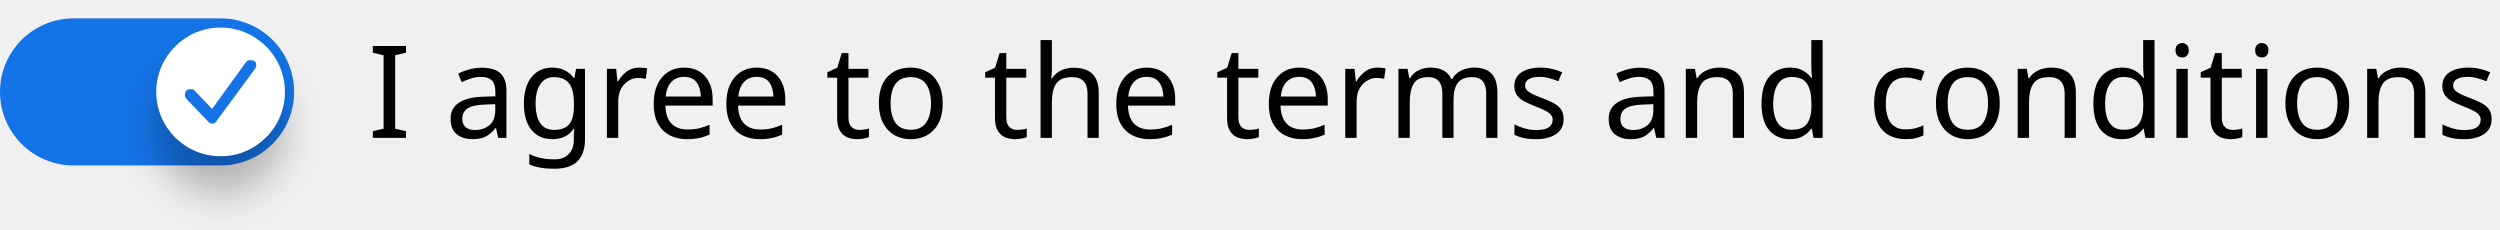
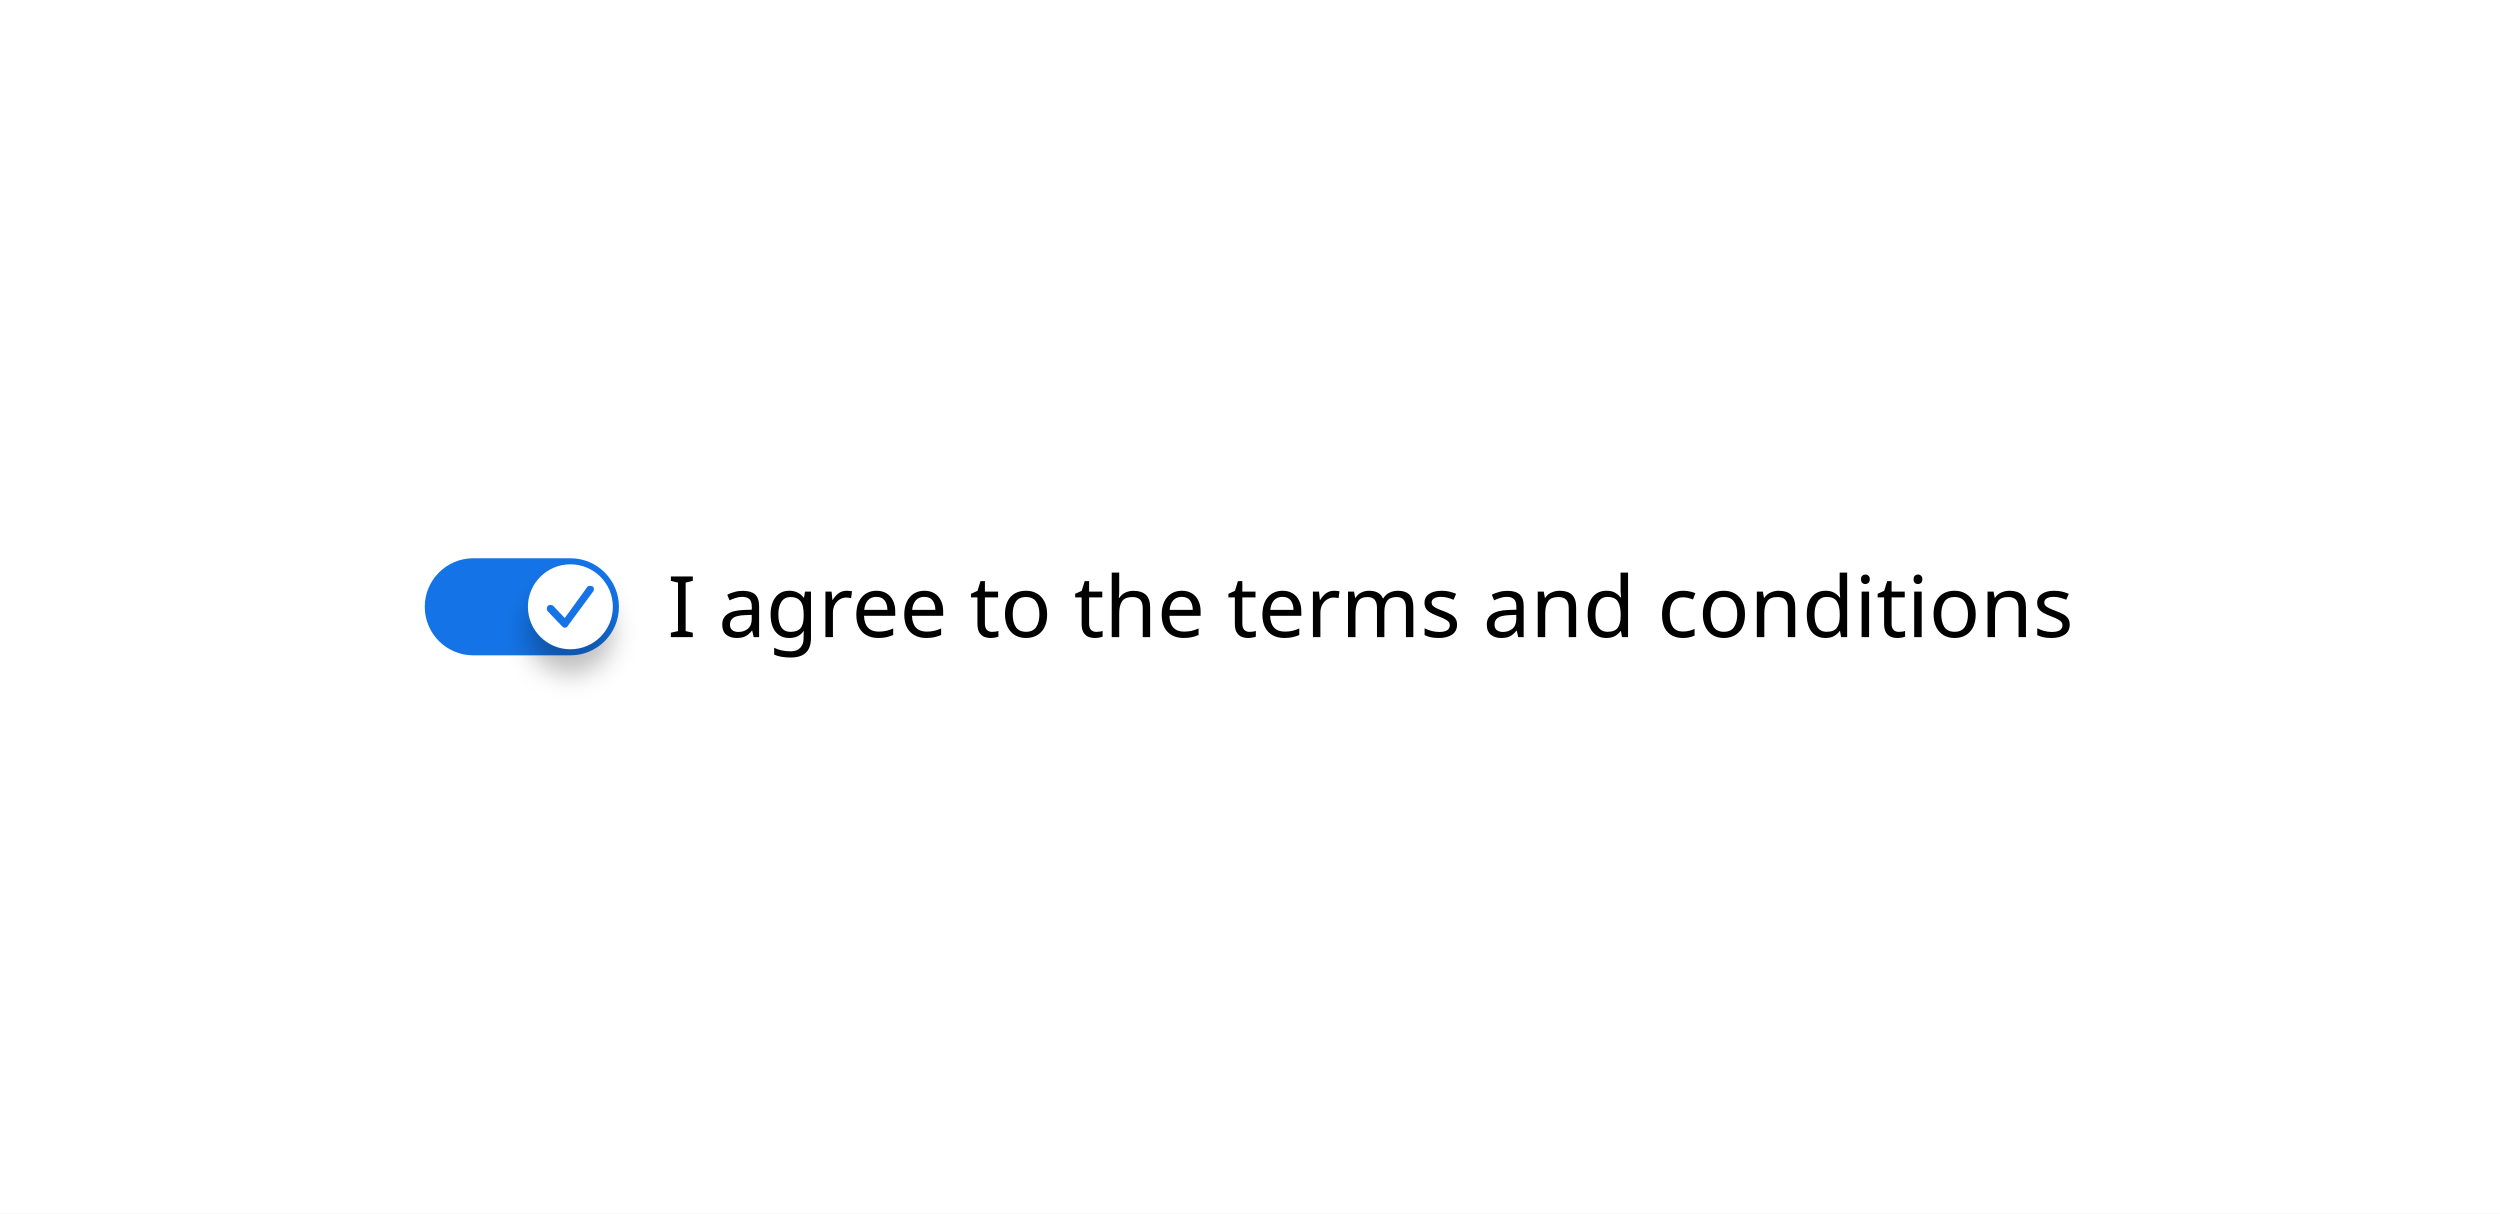
- <svg xmlns="http://www.w3.org/2000/svg" width="272" height="25" viewBox="0 0 272 25" fill="none">
-   <rect y="2" width="32" height="16" rx="8" fill="#1473E6" />
-   <g filter="url(#filter0_d_8402_500145)">
-     <circle cx="24" cy="10" r="7" fill="white" />
+ <svg xmlns="http://www.w3.org/2000/svg" width="412" height="200" viewBox="0 0 412 200" fill="none">
+   <rect width="412" height="200" fill="white" />
+   <rect x="70" y="92" width="32" height="16" rx="8" fill="#1473E6" />
+   <g filter="url(#filter0_d_7689_548347)">
+     <circle cx="94" cy="100" r="7" fill="white" />
  </g>
-   <path d="M27.771 7.45L23.571 13.15C23.571 13.25 23.371 13.45 23.071 13.45C22.871 13.45 22.771 13.35 22.671 13.25L20.271 10.75C20.071 10.55 20.071 10.15 20.271 9.85C20.471 9.65 20.971 9.65 21.171 9.85L23.071 11.85L26.771 6.75C26.871 6.65 26.971 6.55 27.171 6.55C27.371 6.55 27.471 6.55 27.671 6.65C27.871 6.75 27.971 7.15 27.771 7.45Z" fill="#1473E6" />
-   <path d="M44.172 15H40.56V14.272L41.736 14.006V6.012L40.56 5.732V5.004H44.172V5.732L42.996 6.012V14.006L44.172 14.272V15ZM52.413 7.37C53.328 7.37 54.004 7.571 54.443 7.972C54.882 8.373 55.101 9.013 55.101 9.89V15H54.205L53.967 13.936H53.911C53.584 14.347 53.239 14.65 52.875 14.846C52.511 15.042 52.016 15.14 51.391 15.14C50.709 15.14 50.145 14.963 49.697 14.608C49.249 14.244 49.025 13.679 49.025 12.914C49.025 12.167 49.319 11.593 49.907 11.192C50.495 10.781 51.4 10.557 52.623 10.52L53.897 10.478V10.03C53.897 9.405 53.761 8.971 53.491 8.728C53.22 8.485 52.837 8.364 52.343 8.364C51.951 8.364 51.578 8.425 51.223 8.546C50.868 8.658 50.537 8.789 50.229 8.938L49.851 8.014C50.178 7.837 50.565 7.687 51.013 7.566C51.461 7.435 51.928 7.37 52.413 7.37ZM53.883 11.332L52.777 11.374C51.843 11.411 51.195 11.561 50.831 11.822C50.476 12.083 50.299 12.452 50.299 12.928C50.299 13.348 50.425 13.656 50.677 13.852C50.938 14.048 51.27 14.146 51.671 14.146C52.296 14.146 52.819 13.973 53.239 13.628C53.668 13.273 53.883 12.732 53.883 12.004V11.332ZM60.078 7.356C60.573 7.356 61.017 7.449 61.408 7.636C61.81 7.823 62.151 8.107 62.431 8.49H62.501L62.669 7.496H63.648V15.126C63.648 16.199 63.373 17.007 62.822 17.548C62.281 18.089 61.437 18.36 60.288 18.36C59.187 18.36 58.286 18.201 57.587 17.884V16.75C58.324 17.142 59.248 17.338 60.358 17.338C61.002 17.338 61.507 17.147 61.87 16.764C62.244 16.391 62.431 15.877 62.431 15.224V14.93C62.431 14.818 62.435 14.659 62.444 14.454C62.454 14.239 62.463 14.09 62.472 14.006H62.416C61.913 14.762 61.138 15.14 60.093 15.14C59.122 15.14 58.361 14.799 57.81 14.118C57.269 13.437 56.998 12.485 56.998 11.262C56.998 10.067 57.269 9.12 57.81 8.42C58.361 7.711 59.117 7.356 60.078 7.356ZM60.246 8.392C59.621 8.392 59.136 8.644 58.791 9.148C58.445 9.643 58.273 10.352 58.273 11.276C58.273 12.2 58.441 12.909 58.776 13.404C59.112 13.889 59.612 14.132 60.275 14.132C61.031 14.132 61.581 13.931 61.926 13.53C62.272 13.119 62.444 12.461 62.444 11.556V11.262C62.444 10.245 62.267 9.512 61.913 9.064C61.558 8.616 61.002 8.392 60.246 8.392ZM69.532 7.356C69.672 7.356 69.821 7.365 69.98 7.384C70.138 7.393 70.283 7.412 70.414 7.44L70.26 8.574C70.138 8.546 70.003 8.523 69.854 8.504C69.704 8.485 69.569 8.476 69.448 8.476C69.065 8.476 68.706 8.583 68.37 8.798C68.034 9.003 67.763 9.297 67.558 9.68C67.362 10.053 67.264 10.492 67.264 10.996V15H66.032V7.496H67.04L67.18 8.868H67.236C67.469 8.457 67.777 8.103 68.16 7.804C68.552 7.505 69.009 7.356 69.532 7.356ZM74.44 7.356C75.074 7.356 75.625 7.496 76.092 7.776C76.558 8.056 76.913 8.453 77.156 8.966C77.408 9.47 77.534 10.063 77.534 10.744V11.486H72.396C72.414 12.335 72.629 12.984 73.04 13.432C73.46 13.871 74.043 14.09 74.79 14.09C75.266 14.09 75.686 14.048 76.05 13.964C76.423 13.871 76.806 13.74 77.198 13.572V14.65C76.815 14.818 76.437 14.939 76.064 15.014C75.69 15.098 75.247 15.14 74.734 15.14C74.015 15.14 73.385 14.995 72.844 14.706C72.302 14.417 71.878 13.987 71.57 13.418C71.271 12.849 71.122 12.144 71.122 11.304C71.122 10.483 71.257 9.778 71.528 9.19C71.808 8.602 72.195 8.149 72.69 7.832C73.194 7.515 73.777 7.356 74.44 7.356ZM74.426 8.364C73.838 8.364 73.371 8.555 73.026 8.938C72.69 9.311 72.489 9.834 72.424 10.506H76.246C76.236 9.871 76.087 9.358 75.798 8.966C75.508 8.565 75.051 8.364 74.426 8.364ZM82.342 7.356C82.977 7.356 83.527 7.496 83.994 7.776C84.461 8.056 84.815 8.453 85.058 8.966C85.31 9.47 85.436 10.063 85.436 10.744V11.486H80.298C80.317 12.335 80.531 12.984 80.942 13.432C81.362 13.871 81.945 14.09 82.692 14.09C83.168 14.09 83.588 14.048 83.952 13.964C84.325 13.871 84.708 13.74 85.1 13.572V14.65C84.717 14.818 84.339 14.939 83.966 15.014C83.593 15.098 83.149 15.14 82.636 15.14C81.917 15.14 81.287 14.995 80.746 14.706C80.205 14.417 79.78 13.987 79.472 13.418C79.173 12.849 79.024 12.144 79.024 11.304C79.024 10.483 79.159 9.778 79.43 9.19C79.71 8.602 80.097 8.149 80.592 7.832C81.096 7.515 81.679 7.356 82.342 7.356ZM82.328 8.364C81.74 8.364 81.273 8.555 80.928 8.938C80.592 9.311 80.391 9.834 80.326 10.506H84.148C84.139 9.871 83.989 9.358 83.7 8.966C83.411 8.565 82.953 8.364 82.328 8.364ZM93.489 14.132C93.676 14.132 93.867 14.118 94.063 14.09C94.259 14.062 94.418 14.025 94.539 13.978V14.916C94.408 14.981 94.222 15.033 93.979 15.07C93.736 15.117 93.503 15.14 93.279 15.14C92.887 15.14 92.523 15.075 92.187 14.944C91.86 14.804 91.594 14.566 91.389 14.23C91.184 13.894 91.081 13.423 91.081 12.816V8.448H90.017V7.86L91.095 7.37L91.585 5.774H92.313V7.496H94.483V8.448H92.313V12.788C92.313 13.245 92.42 13.586 92.635 13.81C92.859 14.025 93.144 14.132 93.489 14.132ZM102.566 11.234C102.566 12.475 102.248 13.437 101.614 14.118C100.988 14.799 100.139 15.14 99.066 15.14C98.403 15.14 97.81 14.991 97.288 14.692C96.774 14.384 96.368 13.941 96.07 13.362C95.771 12.774 95.622 12.065 95.622 11.234C95.622 9.993 95.93 9.036 96.546 8.364C97.171 7.692 98.025 7.356 99.108 7.356C99.78 7.356 100.377 7.51 100.9 7.818C101.422 8.117 101.828 8.555 102.118 9.134C102.416 9.703 102.566 10.403 102.566 11.234ZM96.896 11.234C96.896 12.121 97.068 12.825 97.414 13.348C97.768 13.861 98.328 14.118 99.094 14.118C99.85 14.118 100.405 13.861 100.76 13.348C101.114 12.825 101.292 12.121 101.292 11.234C101.292 10.347 101.114 9.652 100.76 9.148C100.405 8.644 99.845 8.392 99.08 8.392C98.314 8.392 97.759 8.644 97.414 9.148C97.068 9.652 96.896 10.347 96.896 11.234ZM110.661 14.132C110.848 14.132 111.039 14.118 111.235 14.09C111.431 14.062 111.59 14.025 111.711 13.978V14.916C111.58 14.981 111.394 15.033 111.151 15.07C110.908 15.117 110.675 15.14 110.451 15.14C110.059 15.14 109.695 15.075 109.359 14.944C109.032 14.804 108.766 14.566 108.561 14.23C108.356 13.894 108.253 13.423 108.253 12.816V8.448H107.189V7.86L108.267 7.37L108.757 5.774H109.485V7.496H111.655V8.448H109.485V12.788C109.485 13.245 109.592 13.586 109.807 13.81C110.031 14.025 110.316 14.132 110.661 14.132ZM114.445 4.36V7.482C114.445 7.855 114.422 8.205 114.375 8.532H114.459C114.702 8.149 115.029 7.86 115.439 7.664C115.859 7.468 116.312 7.37 116.797 7.37C117.703 7.37 118.384 7.589 118.841 8.028C119.308 8.457 119.541 9.153 119.541 10.114V15H118.323V10.198C118.323 8.994 117.763 8.392 116.643 8.392C115.803 8.392 115.225 8.63 114.907 9.106C114.599 9.573 114.445 10.245 114.445 11.122V15H113.213V4.36H114.445ZM124.766 7.356C125.4 7.356 125.951 7.496 126.418 7.776C126.884 8.056 127.239 8.453 127.482 8.966C127.734 9.47 127.86 10.063 127.86 10.744V11.486H122.722C122.74 12.335 122.955 12.984 123.366 13.432C123.786 13.871 124.369 14.09 125.116 14.09C125.592 14.09 126.012 14.048 126.376 13.964C126.749 13.871 127.132 13.74 127.524 13.572V14.65C127.141 14.818 126.763 14.939 126.39 15.014C126.016 15.098 125.573 15.14 125.06 15.14C124.341 15.14 123.711 14.995 123.17 14.706C122.628 14.417 122.204 13.987 121.896 13.418C121.597 12.849 121.448 12.144 121.448 11.304C121.448 10.483 121.583 9.778 121.854 9.19C122.134 8.602 122.521 8.149 123.016 7.832C123.52 7.515 124.103 7.356 124.766 7.356ZM124.752 8.364C124.164 8.364 123.697 8.555 123.352 8.938C123.016 9.311 122.815 9.834 122.75 10.506H126.572C126.562 9.871 126.413 9.358 126.124 8.966C125.834 8.565 125.377 8.364 124.752 8.364ZM135.913 14.132C136.099 14.132 136.291 14.118 136.487 14.09C136.683 14.062 136.841 14.025 136.963 13.978V14.916C136.832 14.981 136.645 15.033 136.403 15.07C136.16 15.117 135.927 15.14 135.703 15.14C135.311 15.14 134.947 15.075 134.611 14.944C134.284 14.804 134.018 14.566 133.813 14.23C133.607 13.894 133.505 13.423 133.505 12.816V8.448H132.441V7.86L133.519 7.37L134.009 5.774H134.737V7.496H136.907V8.448H134.737V12.788C134.737 13.245 134.844 13.586 135.059 13.81C135.283 14.025 135.567 14.132 135.913 14.132ZM141.363 7.356C141.998 7.356 142.549 7.496 143.015 7.776C143.482 8.056 143.837 8.453 144.079 8.966C144.331 9.47 144.457 10.063 144.457 10.744V11.486H139.319C139.338 12.335 139.553 12.984 139.963 13.432C140.383 13.871 140.967 14.09 141.713 14.09C142.189 14.09 142.609 14.048 142.973 13.964C143.347 13.871 143.729 13.74 144.121 13.572V14.65C143.739 14.818 143.361 14.939 142.987 15.014C142.614 15.098 142.171 15.14 141.657 15.14C140.939 15.14 140.309 14.995 139.767 14.706C139.226 14.417 138.801 13.987 138.493 13.418C138.195 12.849 138.045 12.144 138.045 11.304C138.045 10.483 138.181 9.778 138.451 9.19C138.731 8.602 139.119 8.149 139.613 7.832C140.117 7.515 140.701 7.356 141.363 7.356ZM141.349 8.364C140.761 8.364 140.295 8.555 139.949 8.938C139.613 9.311 139.413 9.834 139.347 10.506H143.169C143.16 9.871 143.011 9.358 142.721 8.966C142.432 8.565 141.975 8.364 141.349 8.364ZM149.868 7.356C150.008 7.356 150.157 7.365 150.316 7.384C150.474 7.393 150.619 7.412 150.75 7.44L150.596 8.574C150.474 8.546 150.339 8.523 150.19 8.504C150.04 8.485 149.905 8.476 149.784 8.476C149.401 8.476 149.042 8.583 148.706 8.798C148.37 9.003 148.099 9.297 147.894 9.68C147.698 10.053 147.6 10.492 147.6 10.996V15H146.368V7.496H147.376L147.516 8.868H147.572C147.805 8.457 148.113 8.103 148.496 7.804C148.888 7.505 149.345 7.356 149.868 7.356ZM160.383 7.356C161.232 7.356 161.867 7.575 162.287 8.014C162.707 8.453 162.917 9.153 162.917 10.114V15H161.699V10.17C161.699 8.985 161.19 8.392 160.173 8.392C159.445 8.392 158.922 8.602 158.605 9.022C158.297 9.442 158.143 10.053 158.143 10.856V15H156.925V10.17C156.925 8.985 156.412 8.392 155.385 8.392C154.629 8.392 154.106 8.625 153.817 9.092C153.528 9.559 153.383 10.231 153.383 11.108V15H152.151V7.496H153.145L153.327 8.518H153.397C153.63 8.126 153.943 7.837 154.335 7.65C154.736 7.454 155.161 7.356 155.609 7.356C156.785 7.356 157.55 7.776 157.905 8.616H157.975C158.227 8.187 158.568 7.869 158.997 7.664C159.426 7.459 159.888 7.356 160.383 7.356ZM170.121 12.928C170.121 13.656 169.85 14.207 169.309 14.58C168.768 14.953 168.04 15.14 167.125 15.14C166.602 15.14 166.15 15.098 165.767 15.014C165.394 14.93 165.062 14.813 164.773 14.664V13.544C165.072 13.693 165.431 13.833 165.851 13.964C166.28 14.085 166.714 14.146 167.153 14.146C167.778 14.146 168.231 14.048 168.511 13.852C168.791 13.647 168.931 13.376 168.931 13.04C168.931 12.853 168.88 12.685 168.777 12.536C168.674 12.387 168.488 12.237 168.217 12.088C167.956 11.939 167.578 11.771 167.083 11.584C166.598 11.397 166.182 11.211 165.837 11.024C165.492 10.837 165.226 10.613 165.039 10.352C164.852 10.091 164.759 9.755 164.759 9.344C164.759 8.709 165.016 8.219 165.529 7.874C166.052 7.529 166.733 7.356 167.573 7.356C168.03 7.356 168.455 7.403 168.847 7.496C169.248 7.589 169.622 7.711 169.967 7.86L169.547 8.84C169.23 8.709 168.898 8.597 168.553 8.504C168.208 8.411 167.853 8.364 167.489 8.364C166.985 8.364 166.598 8.448 166.327 8.616C166.066 8.775 165.935 8.994 165.935 9.274C165.935 9.489 165.996 9.666 166.117 9.806C166.238 9.946 166.439 10.086 166.719 10.226C167.008 10.366 167.391 10.525 167.867 10.702C168.343 10.879 168.749 11.061 169.085 11.248C169.421 11.435 169.678 11.663 169.855 11.934C170.032 12.195 170.121 12.527 170.121 12.928ZM178.413 7.37C179.328 7.37 180.004 7.571 180.443 7.972C180.882 8.373 181.101 9.013 181.101 9.89V15H180.205L179.967 13.936H179.911C179.584 14.347 179.239 14.65 178.875 14.846C178.511 15.042 178.016 15.14 177.391 15.14C176.71 15.14 176.145 14.963 175.697 14.608C175.249 14.244 175.025 13.679 175.025 12.914C175.025 12.167 175.319 11.593 175.907 11.192C176.495 10.781 177.4 10.557 178.623 10.52L179.897 10.478V10.03C179.897 9.405 179.762 8.971 179.491 8.728C179.22 8.485 178.838 8.364 178.343 8.364C177.951 8.364 177.578 8.425 177.223 8.546C176.868 8.658 176.537 8.789 176.229 8.938L175.851 8.014C176.178 7.837 176.565 7.687 177.013 7.566C177.461 7.435 177.928 7.37 178.413 7.37ZM179.883 11.332L178.777 11.374C177.844 11.411 177.195 11.561 176.831 11.822C176.476 12.083 176.299 12.452 176.299 12.928C176.299 13.348 176.425 13.656 176.677 13.852C176.938 14.048 177.27 14.146 177.671 14.146C178.296 14.146 178.819 13.973 179.239 13.628C179.668 13.273 179.883 12.732 179.883 12.004V11.332ZM187.031 7.356C187.927 7.356 188.603 7.575 189.061 8.014C189.518 8.453 189.747 9.153 189.747 10.114V15H188.529V10.198C188.529 8.994 187.969 8.392 186.849 8.392C186.018 8.392 185.444 8.625 185.127 9.092C184.809 9.559 184.651 10.231 184.651 11.108V15H183.419V7.496H184.413L184.595 8.518H184.665C184.907 8.126 185.243 7.837 185.673 7.65C186.102 7.454 186.555 7.356 187.031 7.356ZM194.733 15.14C193.799 15.14 193.053 14.818 192.493 14.174C191.933 13.521 191.653 12.55 191.653 11.262C191.653 9.974 191.933 9.003 192.493 8.35C193.062 7.687 193.813 7.356 194.747 7.356C195.325 7.356 195.797 7.463 196.161 7.678C196.534 7.893 196.837 8.154 197.071 8.462H197.155C197.136 8.341 197.117 8.163 197.099 7.93C197.08 7.687 197.071 7.496 197.071 7.356V4.36H198.303V15H197.309L197.127 13.992H197.071C196.847 14.309 196.548 14.58 196.175 14.804C195.801 15.028 195.321 15.14 194.733 15.14ZM194.929 14.118C195.722 14.118 196.277 13.903 196.595 13.474C196.921 13.035 197.085 12.377 197.085 11.5V11.276C197.085 10.343 196.931 9.629 196.623 9.134C196.315 8.63 195.745 8.378 194.915 8.378C194.252 8.378 193.753 8.644 193.417 9.176C193.09 9.699 192.927 10.403 192.927 11.29C192.927 12.186 193.09 12.881 193.417 13.376C193.753 13.871 194.257 14.118 194.929 14.118ZM207.333 15.14C206.661 15.14 206.068 15.005 205.555 14.734C205.041 14.463 204.635 14.043 204.337 13.474C204.047 12.905 203.903 12.177 203.903 11.29C203.903 10.366 204.052 9.615 204.351 9.036C204.659 8.457 205.079 8.033 205.611 7.762C206.143 7.491 206.745 7.356 207.417 7.356C207.79 7.356 208.154 7.398 208.509 7.482C208.873 7.557 209.167 7.65 209.391 7.762L209.013 8.784C208.789 8.7 208.527 8.621 208.229 8.546C207.93 8.471 207.65 8.434 207.389 8.434C205.914 8.434 205.177 9.381 205.177 11.276C205.177 12.181 205.354 12.877 205.709 13.362C206.073 13.838 206.609 14.076 207.319 14.076C207.72 14.076 208.079 14.034 208.397 13.95C208.714 13.866 209.003 13.763 209.265 13.642V14.734C209.013 14.865 208.733 14.963 208.425 15.028C208.126 15.103 207.762 15.14 207.333 15.14ZM217.573 11.234C217.573 12.475 217.256 13.437 216.621 14.118C215.996 14.799 215.147 15.14 214.073 15.14C213.411 15.14 212.818 14.991 212.295 14.692C211.782 14.384 211.376 13.941 211.077 13.362C210.779 12.774 210.629 12.065 210.629 11.234C210.629 9.993 210.937 9.036 211.553 8.364C212.179 7.692 213.033 7.356 214.115 7.356C214.787 7.356 215.385 7.51 215.907 7.818C216.43 8.117 216.836 8.555 217.125 9.134C217.424 9.703 217.573 10.403 217.573 11.234ZM211.903 11.234C211.903 12.121 212.076 12.825 212.421 13.348C212.776 13.861 213.336 14.118 214.101 14.118C214.857 14.118 215.413 13.861 215.767 13.348C216.122 12.825 216.299 12.121 216.299 11.234C216.299 10.347 216.122 9.652 215.767 9.148C215.413 8.644 214.853 8.392 214.087 8.392C213.322 8.392 212.767 8.644 212.421 9.148C212.076 9.652 211.903 10.347 211.903 11.234ZM223.138 7.356C224.034 7.356 224.711 7.575 225.168 8.014C225.625 8.453 225.854 9.153 225.854 10.114V15H224.636V10.198C224.636 8.994 224.076 8.392 222.956 8.392C222.125 8.392 221.551 8.625 221.234 9.092C220.917 9.559 220.758 10.231 220.758 11.108V15H219.526V7.496H220.52L220.702 8.518H220.772C221.015 8.126 221.351 7.837 221.78 7.65C222.209 7.454 222.662 7.356 223.138 7.356ZM230.84 15.14C229.907 15.14 229.16 14.818 228.6 14.174C228.04 13.521 227.76 12.55 227.76 11.262C227.76 9.974 228.04 9.003 228.6 8.35C229.17 7.687 229.921 7.356 230.854 7.356C231.433 7.356 231.904 7.463 232.268 7.678C232.642 7.893 232.945 8.154 233.178 8.462H233.262C233.244 8.341 233.225 8.163 233.206 7.93C233.188 7.687 233.178 7.496 233.178 7.356V4.36H234.41V15H233.416L233.234 13.992H233.178C232.954 14.309 232.656 14.58 232.282 14.804C231.909 15.028 231.428 15.14 230.84 15.14ZM231.036 14.118C231.83 14.118 232.385 13.903 232.702 13.474C233.029 13.035 233.192 12.377 233.192 11.5V11.276C233.192 10.343 233.038 9.629 232.73 9.134C232.422 8.63 231.853 8.378 231.022 8.378C230.36 8.378 229.86 8.644 229.524 9.176C229.198 9.699 229.034 10.403 229.034 11.29C229.034 12.186 229.198 12.881 229.524 13.376C229.86 13.871 230.364 14.118 231.036 14.118ZM237.424 4.682C237.61 4.682 237.774 4.747 237.914 4.878C238.063 4.999 238.138 5.195 238.138 5.466C238.138 5.737 238.063 5.937 237.914 6.068C237.774 6.189 237.61 6.25 237.424 6.25C237.218 6.25 237.046 6.189 236.906 6.068C236.766 5.937 236.696 5.737 236.696 5.466C236.696 5.195 236.766 4.999 236.906 4.878C237.046 4.747 237.218 4.682 237.424 4.682ZM238.026 7.496V15H236.794V7.496H238.026ZM242.909 14.132C243.096 14.132 243.287 14.118 243.483 14.09C243.679 14.062 243.838 14.025 243.959 13.978V14.916C243.828 14.981 243.642 15.033 243.399 15.07C243.156 15.117 242.923 15.14 242.699 15.14C242.307 15.14 241.943 15.075 241.607 14.944C241.28 14.804 241.014 14.566 240.809 14.23C240.604 13.894 240.501 13.423 240.501 12.816V8.448H239.437V7.86L240.515 7.37L241.005 5.774H241.733V7.496H243.903V8.448H241.733V12.788C241.733 13.245 241.84 13.586 242.055 13.81C242.279 14.025 242.564 14.132 242.909 14.132ZM246.091 4.682C246.278 4.682 246.441 4.747 246.581 4.878C246.731 4.999 246.805 5.195 246.805 5.466C246.805 5.737 246.731 5.937 246.581 6.068C246.441 6.189 246.278 6.25 246.091 6.25C245.886 6.25 245.713 6.189 245.573 6.068C245.433 5.937 245.363 5.737 245.363 5.466C245.363 5.195 245.433 4.999 245.573 4.878C245.713 4.747 245.886 4.682 246.091 4.682ZM246.693 7.496V15H245.461V7.496H246.693ZM255.595 11.234C255.595 12.475 255.278 13.437 254.643 14.118C254.018 14.799 253.168 15.14 252.095 15.14C251.432 15.14 250.84 14.991 250.317 14.692C249.804 14.384 249.398 13.941 249.099 13.362C248.8 12.774 248.651 12.065 248.651 11.234C248.651 9.993 248.959 9.036 249.575 8.364C250.2 7.692 251.054 7.356 252.137 7.356C252.809 7.356 253.406 7.51 253.929 7.818C254.452 8.117 254.858 8.555 255.147 9.134C255.446 9.703 255.595 10.403 255.595 11.234ZM249.925 11.234C249.925 12.121 250.098 12.825 250.443 13.348C250.798 13.861 251.358 14.118 252.123 14.118C252.879 14.118 253.434 13.861 253.789 13.348C254.144 12.825 254.321 12.121 254.321 11.234C254.321 10.347 254.144 9.652 253.789 9.148C253.434 8.644 252.874 8.392 252.109 8.392C251.344 8.392 250.788 8.644 250.443 9.148C250.098 9.652 249.925 10.347 249.925 11.234ZM261.159 7.356C262.055 7.356 262.732 7.575 263.189 8.014C263.647 8.453 263.875 9.153 263.875 10.114V15H262.657V10.198C262.657 8.994 262.097 8.392 260.977 8.392C260.147 8.392 259.573 8.625 259.255 9.092C258.938 9.559 258.779 10.231 258.779 11.108V15H257.547V7.496H258.541L258.723 8.518H258.793C259.036 8.126 259.372 7.837 259.801 7.65C260.231 7.454 260.683 7.356 261.159 7.356ZM271.088 12.928C271.088 13.656 270.817 14.207 270.276 14.58C269.734 14.953 269.006 15.14 268.092 15.14C267.569 15.14 267.116 15.098 266.734 15.014C266.36 14.93 266.029 14.813 265.74 14.664V13.544C266.038 13.693 266.398 13.833 266.818 13.964C267.247 14.085 267.681 14.146 268.12 14.146C268.745 14.146 269.198 14.048 269.478 13.852C269.758 13.647 269.898 13.376 269.898 13.04C269.898 12.853 269.846 12.685 269.744 12.536C269.641 12.387 269.454 12.237 269.184 12.088C268.922 11.939 268.544 11.771 268.05 11.584C267.564 11.397 267.149 11.211 266.804 11.024C266.458 10.837 266.192 10.613 266.006 10.352C265.819 10.091 265.726 9.755 265.726 9.344C265.726 8.709 265.982 8.219 266.496 7.874C267.018 7.529 267.7 7.356 268.54 7.356C268.997 7.356 269.422 7.403 269.814 7.496C270.215 7.589 270.588 7.711 270.934 7.86L270.514 8.84C270.196 8.709 269.865 8.597 269.52 8.504C269.174 8.411 268.82 8.364 268.456 8.364C267.952 8.364 267.564 8.448 267.294 8.616C267.032 8.775 266.902 8.994 266.902 9.274C266.902 9.489 266.962 9.666 267.084 9.806C267.205 9.946 267.406 10.086 267.686 10.226C267.975 10.366 268.358 10.525 268.834 10.702C269.31 10.879 269.716 11.061 270.052 11.248C270.388 11.435 270.644 11.663 270.822 11.934C270.999 12.195 271.088 12.527 271.088 12.928Z" fill="black" />
+   <path d="M97.771 97.45L93.571 103.15C93.571 103.25 93.371 103.45 93.071 103.45C92.871 103.45 92.771 103.35 92.671 103.25L90.271 100.75C90.071 100.55 90.071 100.15 90.271 99.85C90.471 99.65 90.971 99.65 91.171 99.85L93.071 101.85L96.771 96.75C96.871 96.65 96.971 96.55 97.171 96.55C97.371 96.55 97.471 96.55 97.671 96.65C97.871 96.75 97.971 97.15 97.771 97.45Z" fill="#1473E6" />
+   <path d="M114.172 105H110.56V104.272L111.736 104.006V96.012L110.56 95.732V95.004H114.172V95.732L112.996 96.012V104.006L114.172 104.272V105ZM122.413 97.37C123.328 97.37 124.004 97.571 124.443 97.972C124.882 98.373 125.101 99.013 125.101 99.89V105H124.205L123.967 103.936H123.911C123.584 104.347 123.239 104.65 122.875 104.846C122.511 105.042 122.016 105.14 121.391 105.14C120.71 105.14 120.145 104.963 119.697 104.608C119.249 104.244 119.025 103.679 119.025 102.914C119.025 102.167 119.319 101.593 119.907 101.192C120.495 100.781 121.4 100.557 122.623 100.52L123.897 100.478V100.03C123.897 99.405 123.762 98.971 123.491 98.728C123.22 98.485 122.838 98.364 122.343 98.364C121.951 98.364 121.578 98.425 121.223 98.546C120.868 98.658 120.537 98.789 120.229 98.938L119.851 98.014C120.178 97.837 120.565 97.687 121.013 97.566C121.461 97.435 121.928 97.37 122.413 97.37ZM123.883 101.332L122.777 101.374C121.844 101.411 121.195 101.561 120.831 101.822C120.476 102.083 120.299 102.452 120.299 102.928C120.299 103.348 120.425 103.656 120.677 103.852C120.938 104.048 121.27 104.146 121.671 104.146C122.296 104.146 122.819 103.973 123.239 103.628C123.668 103.273 123.883 102.732 123.883 102.004V101.332ZM130.079 97.356C130.573 97.356 131.017 97.449 131.409 97.636C131.81 97.823 132.151 98.107 132.431 98.49H132.501L132.669 97.496H133.649V105.126C133.649 106.199 133.373 107.007 132.823 107.548C132.281 108.089 131.437 108.36 130.289 108.36C129.187 108.36 128.287 108.201 127.587 107.884V106.75C128.324 107.142 129.248 107.338 130.359 107.338C131.003 107.338 131.507 107.147 131.871 106.764C132.244 106.391 132.431 105.877 132.431 105.224V104.93C132.431 104.818 132.435 104.659 132.445 104.454C132.454 104.239 132.463 104.09 132.473 104.006H132.417C131.913 104.762 131.138 105.14 130.093 105.14C129.122 105.14 128.361 104.799 127.811 104.118C127.269 103.437 126.999 102.485 126.999 101.262C126.999 100.067 127.269 99.12 127.811 98.42C128.361 97.711 129.117 97.356 130.079 97.356ZM130.247 98.392C129.621 98.392 129.136 98.644 128.791 99.148C128.445 99.643 128.273 100.352 128.273 101.276C128.273 102.2 128.441 102.909 128.777 103.404C129.113 103.889 129.612 104.132 130.275 104.132C131.031 104.132 131.581 103.931 131.927 103.53C132.272 103.119 132.445 102.461 132.445 101.556V101.262C132.445 100.245 132.267 99.512 131.913 99.064C131.558 98.616 131.003 98.392 130.247 98.392ZM139.532 97.356C139.672 97.356 139.821 97.365 139.98 97.384C140.138 97.393 140.283 97.412 140.414 97.44L140.26 98.574C140.138 98.546 140.003 98.523 139.854 98.504C139.704 98.485 139.569 98.476 139.448 98.476C139.065 98.476 138.706 98.583 138.37 98.798C138.034 99.003 137.763 99.297 137.558 99.68C137.362 100.053 137.264 100.492 137.264 100.996V105H136.032V97.496H137.04L137.18 98.868H137.236C137.469 98.457 137.777 98.103 138.16 97.804C138.552 97.505 139.009 97.356 139.532 97.356ZM144.44 97.356C145.074 97.356 145.625 97.496 146.092 97.776C146.558 98.056 146.913 98.453 147.156 98.966C147.408 99.47 147.534 100.063 147.534 100.744V101.486H142.396C142.414 102.335 142.629 102.984 143.04 103.432C143.46 103.871 144.043 104.09 144.79 104.09C145.266 104.09 145.686 104.048 146.05 103.964C146.423 103.871 146.806 103.74 147.198 103.572V104.65C146.815 104.818 146.437 104.939 146.064 105.014C145.69 105.098 145.247 105.14 144.734 105.14C144.015 105.14 143.385 104.995 142.844 104.706C142.302 104.417 141.878 103.987 141.57 103.418C141.271 102.849 141.122 102.144 141.122 101.304C141.122 100.483 141.257 99.778 141.528 99.19C141.808 98.602 142.195 98.149 142.69 97.832C143.194 97.515 143.777 97.356 144.44 97.356ZM144.426 98.364C143.838 98.364 143.371 98.555 143.026 98.938C142.69 99.311 142.489 99.834 142.424 100.506H146.246C146.236 99.871 146.087 99.358 145.798 98.966C145.508 98.565 145.051 98.364 144.426 98.364ZM152.342 97.356C152.977 97.356 153.527 97.496 153.994 97.776C154.461 98.056 154.815 98.453 155.058 98.966C155.31 99.47 155.436 100.063 155.436 100.744V101.486H150.298C150.317 102.335 150.531 102.984 150.942 103.432C151.362 103.871 151.945 104.09 152.692 104.09C153.168 104.09 153.588 104.048 153.952 103.964C154.325 103.871 154.708 103.74 155.1 103.572V104.65C154.717 104.818 154.339 104.939 153.966 105.014C153.593 105.098 153.149 105.14 152.636 105.14C151.917 105.14 151.287 104.995 150.746 104.706C150.205 104.417 149.78 103.987 149.472 103.418C149.173 102.849 149.024 102.144 149.024 101.304C149.024 100.483 149.159 99.778 149.43 99.19C149.71 98.602 150.097 98.149 150.592 97.832C151.096 97.515 151.679 97.356 152.342 97.356ZM152.328 98.364C151.74 98.364 151.273 98.555 150.928 98.938C150.592 99.311 150.391 99.834 150.326 100.506H154.148C154.139 99.871 153.989 99.358 153.7 98.966C153.411 98.565 152.953 98.364 152.328 98.364ZM163.489 104.132C163.676 104.132 163.867 104.118 164.063 104.09C164.259 104.062 164.418 104.025 164.539 103.978V104.916C164.408 104.981 164.222 105.033 163.979 105.07C163.736 105.117 163.503 105.14 163.279 105.14C162.887 105.14 162.523 105.075 162.187 104.944C161.86 104.804 161.594 104.566 161.389 104.23C161.184 103.894 161.081 103.423 161.081 102.816V98.448H160.017V97.86L161.095 97.37L161.585 95.774H162.313V97.496H164.483V98.448H162.313V102.788C162.313 103.245 162.42 103.586 162.635 103.81C162.859 104.025 163.144 104.132 163.489 104.132ZM172.566 101.234C172.566 102.475 172.248 103.437 171.614 104.118C170.988 104.799 170.139 105.14 169.066 105.14C168.403 105.14 167.81 104.991 167.288 104.692C166.774 104.384 166.368 103.941 166.07 103.362C165.771 102.774 165.622 102.065 165.622 101.234C165.622 99.993 165.93 99.036 166.546 98.364C167.171 97.692 168.025 97.356 169.108 97.356C169.78 97.356 170.377 97.51 170.9 97.818C171.422 98.117 171.828 98.555 172.118 99.134C172.416 99.703 172.566 100.403 172.566 101.234ZM166.896 101.234C166.896 102.121 167.068 102.825 167.414 103.348C167.768 103.861 168.328 104.118 169.094 104.118C169.85 104.118 170.405 103.861 170.76 103.348C171.114 102.825 171.292 102.121 171.292 101.234C171.292 100.347 171.114 99.652 170.76 99.148C170.405 98.644 169.845 98.392 169.08 98.392C168.314 98.392 167.759 98.644 167.414 99.148C167.068 99.652 166.896 100.347 166.896 101.234ZM180.661 104.132C180.848 104.132 181.039 104.118 181.235 104.09C181.431 104.062 181.59 104.025 181.711 103.978V104.916C181.58 104.981 181.394 105.033 181.151 105.07C180.908 105.117 180.675 105.14 180.451 105.14C180.059 105.14 179.695 105.075 179.359 104.944C179.032 104.804 178.766 104.566 178.561 104.23C178.356 103.894 178.253 103.423 178.253 102.816V98.448H177.189V97.86L178.267 97.37L178.757 95.774H179.485V97.496H181.655V98.448H179.485V102.788C179.485 103.245 179.592 103.586 179.807 103.81C180.031 104.025 180.316 104.132 180.661 104.132ZM184.445 94.36V97.482C184.445 97.855 184.422 98.205 184.375 98.532H184.459C184.702 98.149 185.029 97.86 185.439 97.664C185.859 97.468 186.312 97.37 186.797 97.37C187.703 97.37 188.384 97.589 188.841 98.028C189.308 98.457 189.541 99.153 189.541 100.114V105H188.323V100.198C188.323 98.994 187.763 98.392 186.643 98.392C185.803 98.392 185.225 98.63 184.907 99.106C184.599 99.573 184.445 100.245 184.445 101.122V105H183.213V94.36H184.445ZM194.766 97.356C195.4 97.356 195.951 97.496 196.418 97.776C196.884 98.056 197.239 98.453 197.482 98.966C197.734 99.47 197.86 100.063 197.86 100.744V101.486H192.722C192.74 102.335 192.955 102.984 193.366 103.432C193.786 103.871 194.369 104.09 195.116 104.09C195.592 104.09 196.012 104.048 196.376 103.964C196.749 103.871 197.132 103.74 197.524 103.572V104.65C197.141 104.818 196.763 104.939 196.39 105.014C196.016 105.098 195.573 105.14 195.06 105.14C194.341 105.14 193.711 104.995 193.17 104.706C192.628 104.417 192.204 103.987 191.896 103.418C191.597 102.849 191.448 102.144 191.448 101.304C191.448 100.483 191.583 99.778 191.854 99.19C192.134 98.602 192.521 98.149 193.016 97.832C193.52 97.515 194.103 97.356 194.766 97.356ZM194.752 98.364C194.164 98.364 193.697 98.555 193.352 98.938C193.016 99.311 192.815 99.834 192.75 100.506H196.572C196.562 99.871 196.413 99.358 196.124 98.966C195.834 98.565 195.377 98.364 194.752 98.364ZM205.913 104.132C206.099 104.132 206.291 104.118 206.487 104.09C206.683 104.062 206.841 104.025 206.963 103.978V104.916C206.832 104.981 206.645 105.033 206.403 105.07C206.16 105.117 205.927 105.14 205.703 105.14C205.311 105.14 204.947 105.075 204.611 104.944C204.284 104.804 204.018 104.566 203.813 104.23C203.607 103.894 203.505 103.423 203.505 102.816V98.448H202.441V97.86L203.519 97.37L204.009 95.774H204.737V97.496H206.907V98.448H204.737V102.788C204.737 103.245 204.844 103.586 205.059 103.81C205.283 104.025 205.567 104.132 205.913 104.132ZM211.363 97.356C211.998 97.356 212.549 97.496 213.015 97.776C213.482 98.056 213.837 98.453 214.079 98.966C214.331 99.47 214.457 100.063 214.457 100.744V101.486H209.319C209.338 102.335 209.553 102.984 209.963 103.432C210.383 103.871 210.967 104.09 211.713 104.09C212.189 104.09 212.609 104.048 212.973 103.964C213.347 103.871 213.729 103.74 214.121 103.572V104.65C213.739 104.818 213.361 104.939 212.987 105.014C212.614 105.098 212.171 105.14 211.657 105.14C210.939 105.14 210.309 104.995 209.767 104.706C209.226 104.417 208.801 103.987 208.493 103.418C208.195 102.849 208.045 102.144 208.045 101.304C208.045 100.483 208.181 99.778 208.451 99.19C208.731 98.602 209.119 98.149 209.613 97.832C210.117 97.515 210.701 97.356 211.363 97.356ZM211.349 98.364C210.761 98.364 210.295 98.555 209.949 98.938C209.613 99.311 209.413 99.834 209.347 100.506H213.169C213.16 99.871 213.011 99.358 212.721 98.966C212.432 98.565 211.975 98.364 211.349 98.364ZM219.868 97.356C220.008 97.356 220.157 97.365 220.316 97.384C220.474 97.393 220.619 97.412 220.75 97.44L220.596 98.574C220.474 98.546 220.339 98.523 220.19 98.504C220.04 98.485 219.905 98.476 219.784 98.476C219.401 98.476 219.042 98.583 218.706 98.798C218.37 99.003 218.099 99.297 217.894 99.68C217.698 100.053 217.6 100.492 217.6 100.996V105H216.368V97.496H217.376L217.516 98.868H217.572C217.805 98.457 218.113 98.103 218.496 97.804C218.888 97.505 219.345 97.356 219.868 97.356ZM230.383 97.356C231.232 97.356 231.867 97.575 232.287 98.014C232.707 98.453 232.917 99.153 232.917 100.114V105H231.699V100.17C231.699 98.985 231.19 98.392 230.173 98.392C229.445 98.392 228.922 98.602 228.605 99.022C228.297 99.442 228.143 100.053 228.143 100.856V105H226.925V100.17C226.925 98.985 226.412 98.392 225.385 98.392C224.629 98.392 224.106 98.625 223.817 99.092C223.528 99.559 223.383 100.231 223.383 101.108V105H222.151V97.496H223.145L223.327 98.518H223.397C223.63 98.126 223.943 97.837 224.335 97.65C224.736 97.454 225.161 97.356 225.609 97.356C226.785 97.356 227.55 97.776 227.905 98.616H227.975C228.227 98.187 228.568 97.869 228.997 97.664C229.426 97.459 229.888 97.356 230.383 97.356ZM240.121 102.928C240.121 103.656 239.85 104.207 239.309 104.58C238.768 104.953 238.04 105.14 237.125 105.14C236.602 105.14 236.15 105.098 235.767 105.014C235.394 104.93 235.062 104.813 234.773 104.664V103.544C235.072 103.693 235.431 103.833 235.851 103.964C236.28 104.085 236.714 104.146 237.153 104.146C237.778 104.146 238.231 104.048 238.511 103.852C238.791 103.647 238.931 103.376 238.931 103.04C238.931 102.853 238.88 102.685 238.777 102.536C238.674 102.387 238.488 102.237 238.217 102.088C237.956 101.939 237.578 101.771 237.083 101.584C236.598 101.397 236.182 101.211 235.837 101.024C235.492 100.837 235.226 100.613 235.039 100.352C234.852 100.091 234.759 99.755 234.759 99.344C234.759 98.709 235.016 98.219 235.529 97.874C236.052 97.529 236.733 97.356 237.573 97.356C238.03 97.356 238.455 97.403 238.847 97.496C239.248 97.589 239.622 97.711 239.967 97.86L239.547 98.84C239.23 98.709 238.898 98.597 238.553 98.504C238.208 98.411 237.853 98.364 237.489 98.364C236.985 98.364 236.598 98.448 236.327 98.616C236.066 98.775 235.935 98.994 235.935 99.274C235.935 99.489 235.996 99.666 236.117 99.806C236.238 99.946 236.439 100.086 236.719 100.226C237.008 100.366 237.391 100.525 237.867 100.702C238.343 100.879 238.749 101.061 239.085 101.248C239.421 101.435 239.678 101.663 239.855 101.934C240.032 102.195 240.121 102.527 240.121 102.928ZM248.413 97.37C249.328 97.37 250.004 97.571 250.443 97.972C250.882 98.373 251.101 99.013 251.101 99.89V105H250.205L249.967 103.936H249.911C249.584 104.347 249.239 104.65 248.875 104.846C248.511 105.042 248.016 105.14 247.391 105.14C246.71 105.14 246.145 104.963 245.697 104.608C245.249 104.244 245.025 103.679 245.025 102.914C245.025 102.167 245.319 101.593 245.907 101.192C246.495 100.781 247.4 100.557 248.623 100.52L249.897 100.478V100.03C249.897 99.405 249.762 98.971 249.491 98.728C249.22 98.485 248.838 98.364 248.343 98.364C247.951 98.364 247.578 98.425 247.223 98.546C246.868 98.658 246.537 98.789 246.229 98.938L245.851 98.014C246.178 97.837 246.565 97.687 247.013 97.566C247.461 97.435 247.928 97.37 248.413 97.37ZM249.883 101.332L248.777 101.374C247.844 101.411 247.195 101.561 246.831 101.822C246.476 102.083 246.299 102.452 246.299 102.928C246.299 103.348 246.425 103.656 246.677 103.852C246.938 104.048 247.27 104.146 247.671 104.146C248.296 104.146 248.819 103.973 249.239 103.628C249.668 103.273 249.883 102.732 249.883 102.004V101.332ZM257.031 97.356C257.927 97.356 258.603 97.575 259.061 98.014C259.518 98.453 259.747 99.153 259.747 100.114V105H258.529V100.198C258.529 98.994 257.969 98.392 256.849 98.392C256.018 98.392 255.444 98.625 255.127 99.092C254.809 99.559 254.651 100.231 254.651 101.108V105H253.419V97.496H254.413L254.595 98.518H254.665C254.907 98.126 255.243 97.837 255.673 97.65C256.102 97.454 256.555 97.356 257.031 97.356ZM264.733 105.14C263.799 105.14 263.053 104.818 262.493 104.174C261.933 103.521 261.653 102.55 261.653 101.262C261.653 99.974 261.933 99.003 262.493 98.35C263.062 97.687 263.813 97.356 264.747 97.356C265.325 97.356 265.797 97.463 266.161 97.678C266.534 97.893 266.837 98.154 267.071 98.462H267.155C267.136 98.341 267.117 98.163 267.099 97.93C267.08 97.687 267.071 97.496 267.071 97.356V94.36H268.303V105H267.309L267.127 103.992H267.071C266.847 104.309 266.548 104.58 266.175 104.804C265.801 105.028 265.321 105.14 264.733 105.14ZM264.929 104.118C265.722 104.118 266.277 103.903 266.595 103.474C266.921 103.035 267.085 102.377 267.085 101.5V101.276C267.085 100.343 266.931 99.629 266.623 99.134C266.315 98.63 265.745 98.378 264.915 98.378C264.252 98.378 263.753 98.644 263.417 99.176C263.09 99.699 262.927 100.403 262.927 101.29C262.927 102.186 263.09 102.881 263.417 103.376C263.753 103.871 264.257 104.118 264.929 104.118ZM277.333 105.14C276.661 105.14 276.068 105.005 275.555 104.734C275.041 104.463 274.635 104.043 274.337 103.474C274.047 102.905 273.903 102.177 273.903 101.29C273.903 100.366 274.052 99.615 274.351 99.036C274.659 98.457 275.079 98.033 275.611 97.762C276.143 97.491 276.745 97.356 277.417 97.356C277.79 97.356 278.154 97.398 278.509 97.482C278.873 97.557 279.167 97.65 279.391 97.762L279.013 98.784C278.789 98.7 278.527 98.621 278.229 98.546C277.93 98.471 277.65 98.434 277.389 98.434C275.914 98.434 275.177 99.381 275.177 101.276C275.177 102.181 275.354 102.877 275.709 103.362C276.073 103.838 276.609 104.076 277.319 104.076C277.72 104.076 278.079 104.034 278.397 103.95C278.714 103.866 279.003 103.763 279.265 103.642V104.734C279.013 104.865 278.733 104.963 278.425 105.028C278.126 105.103 277.762 105.14 277.333 105.14ZM287.573 101.234C287.573 102.475 287.256 103.437 286.621 104.118C285.996 104.799 285.147 105.14 284.073 105.14C283.411 105.14 282.818 104.991 282.295 104.692C281.782 104.384 281.376 103.941 281.077 103.362C280.779 102.774 280.629 102.065 280.629 101.234C280.629 99.993 280.937 99.036 281.553 98.364C282.179 97.692 283.033 97.356 284.115 97.356C284.787 97.356 285.385 97.51 285.907 97.818C286.43 98.117 286.836 98.555 287.125 99.134C287.424 99.703 287.573 100.403 287.573 101.234ZM281.903 101.234C281.903 102.121 282.076 102.825 282.421 103.348C282.776 103.861 283.336 104.118 284.101 104.118C284.857 104.118 285.413 103.861 285.767 103.348C286.122 102.825 286.299 102.121 286.299 101.234C286.299 100.347 286.122 99.652 285.767 99.148C285.413 98.644 284.853 98.392 284.087 98.392C283.322 98.392 282.767 98.644 282.421 99.148C282.076 99.652 281.903 100.347 281.903 101.234ZM293.138 97.356C294.034 97.356 294.711 97.575 295.168 98.014C295.625 98.453 295.854 99.153 295.854 100.114V105H294.636V100.198C294.636 98.994 294.076 98.392 292.956 98.392C292.125 98.392 291.551 98.625 291.234 99.092C290.917 99.559 290.758 100.231 290.758 101.108V105H289.526V97.496H290.52L290.702 98.518H290.772C291.015 98.126 291.351 97.837 291.78 97.65C292.209 97.454 292.662 97.356 293.138 97.356ZM300.84 105.14C299.907 105.14 299.16 104.818 298.6 104.174C298.04 103.521 297.76 102.55 297.76 101.262C297.76 99.974 298.04 99.003 298.6 98.35C299.17 97.687 299.921 97.356 300.854 97.356C301.433 97.356 301.904 97.463 302.268 97.678C302.642 97.893 302.945 98.154 303.178 98.462H303.262C303.244 98.341 303.225 98.163 303.206 97.93C303.188 97.687 303.178 97.496 303.178 97.356V94.36H304.41V105H303.416L303.234 103.992H303.178C302.954 104.309 302.656 104.58 302.282 104.804C301.909 105.028 301.428 105.14 300.84 105.14ZM301.036 104.118C301.83 104.118 302.385 103.903 302.702 103.474C303.029 103.035 303.192 102.377 303.192 101.5V101.276C303.192 100.343 303.038 99.629 302.73 99.134C302.422 98.63 301.853 98.378 301.022 98.378C300.36 98.378 299.86 98.644 299.524 99.176C299.198 99.699 299.034 100.403 299.034 101.29C299.034 102.186 299.198 102.881 299.524 103.376C299.86 103.871 300.364 104.118 301.036 104.118ZM307.424 94.682C307.61 94.682 307.774 94.747 307.914 94.878C308.063 94.999 308.138 95.195 308.138 95.466C308.138 95.737 308.063 95.937 307.914 96.068C307.774 96.189 307.61 96.25 307.424 96.25C307.218 96.25 307.046 96.189 306.906 96.068C306.766 95.937 306.696 95.737 306.696 95.466C306.696 95.195 306.766 94.999 306.906 94.878C307.046 94.747 307.218 94.682 307.424 94.682ZM308.026 97.496V105H306.794V97.496H308.026ZM312.909 104.132C313.096 104.132 313.287 104.118 313.483 104.09C313.679 104.062 313.838 104.025 313.959 103.978V104.916C313.828 104.981 313.642 105.033 313.399 105.07C313.156 105.117 312.923 105.14 312.699 105.14C312.307 105.14 311.943 105.075 311.607 104.944C311.28 104.804 311.014 104.566 310.809 104.23C310.604 103.894 310.501 103.423 310.501 102.816V98.448H309.437V97.86L310.515 97.37L311.005 95.774H311.733V97.496H313.903V98.448H311.733V102.788C311.733 103.245 311.84 103.586 312.055 103.81C312.279 104.025 312.564 104.132 312.909 104.132ZM316.091 94.682C316.278 94.682 316.441 94.747 316.581 94.878C316.731 94.999 316.805 95.195 316.805 95.466C316.805 95.737 316.731 95.937 316.581 96.068C316.441 96.189 316.278 96.25 316.091 96.25C315.886 96.25 315.713 96.189 315.573 96.068C315.433 95.937 315.363 95.737 315.363 95.466C315.363 95.195 315.433 94.999 315.573 94.878C315.713 94.747 315.886 94.682 316.091 94.682ZM316.693 97.496V105H315.461V97.496H316.693ZM325.595 101.234C325.595 102.475 325.278 103.437 324.643 104.118C324.018 104.799 323.168 105.14 322.095 105.14C321.432 105.14 320.84 104.991 320.317 104.692C319.804 104.384 319.398 103.941 319.099 103.362C318.8 102.774 318.651 102.065 318.651 101.234C318.651 99.993 318.959 99.036 319.575 98.364C320.2 97.692 321.054 97.356 322.137 97.356C322.809 97.356 323.406 97.51 323.929 97.818C324.452 98.117 324.858 98.555 325.147 99.134C325.446 99.703 325.595 100.403 325.595 101.234ZM319.925 101.234C319.925 102.121 320.098 102.825 320.443 103.348C320.798 103.861 321.358 104.118 322.123 104.118C322.879 104.118 323.434 103.861 323.789 103.348C324.144 102.825 324.321 102.121 324.321 101.234C324.321 100.347 324.144 99.652 323.789 99.148C323.434 98.644 322.874 98.392 322.109 98.392C321.344 98.392 320.788 98.644 320.443 99.148C320.098 99.652 319.925 100.347 319.925 101.234ZM331.159 97.356C332.055 97.356 332.732 97.575 333.189 98.014C333.647 98.453 333.875 99.153 333.875 100.114V105H332.657V100.198C332.657 98.994 332.097 98.392 330.977 98.392C330.147 98.392 329.573 98.625 329.255 99.092C328.938 99.559 328.779 100.231 328.779 101.108V105H327.547V97.496H328.541L328.723 98.518H328.793C329.036 98.126 329.372 97.837 329.801 97.65C330.231 97.454 330.683 97.356 331.159 97.356ZM341.088 102.928C341.088 103.656 340.817 104.207 340.276 104.58C339.734 104.953 339.006 105.14 338.092 105.14C337.569 105.14 337.116 105.098 336.734 105.014C336.36 104.93 336.029 104.813 335.74 104.664V103.544C336.038 103.693 336.398 103.833 336.818 103.964C337.247 104.085 337.681 104.146 338.12 104.146C338.745 104.146 339.198 104.048 339.478 103.852C339.758 103.647 339.898 103.376 339.898 103.04C339.898 102.853 339.846 102.685 339.744 102.536C339.641 102.387 339.454 102.237 339.184 102.088C338.922 101.939 338.544 101.771 338.05 101.584C337.564 101.397 337.149 101.211 336.804 101.024C336.458 100.837 336.192 100.613 336.006 100.352C335.819 100.091 335.726 99.755 335.726 99.344C335.726 98.709 335.982 98.219 336.496 97.874C337.018 97.529 337.7 97.356 338.54 97.356C338.997 97.356 339.422 97.403 339.814 97.496C340.215 97.589 340.588 97.711 340.934 97.86L340.514 98.84C340.196 98.709 339.865 98.597 339.52 98.504C339.174 98.411 338.82 98.364 338.456 98.364C337.952 98.364 337.564 98.448 337.294 98.616C337.032 98.775 336.902 98.994 336.902 99.274C336.902 99.489 336.962 99.666 337.084 99.806C337.205 99.946 337.406 100.086 337.686 100.226C337.975 100.366 338.358 100.525 338.834 100.702C339.31 100.879 339.716 101.061 340.052 101.248C340.388 101.435 340.644 101.663 340.822 101.934C340.999 102.195 341.088 102.527 341.088 102.928Z" fill="black" />
  <defs>
-     <filter id="filter0_d_8402_500145" x="13" y="3" width="22" height="22" filterUnits="userSpaceOnUse" color-interpolation-filters="sRGB">
+     <filter id="filter0_d_7689_548347" x="83" y="93" width="22" height="22" filterUnits="userSpaceOnUse" color-interpolation-filters="sRGB">
      <feFlood flood-opacity="0" result="BackgroundImageFix" />
      <feColorMatrix in="SourceAlpha" type="matrix" values="0 0 0 0 0 0 0 0 0 0 0 0 0 0 0 0 0 0 127 0" result="hardAlpha" />
      <feOffset dy="4" />
      <feGaussianBlur stdDeviation="2" />
      <feColorMatrix type="matrix" values="0 0 0 0 0 0 0 0 0 0 0 0 0 0 0 0 0 0 0.25 0" />
-       <feBlend mode="normal" in2="BackgroundImageFix" result="effect1_dropShadow_8402_500145" />
-       <feBlend mode="normal" in="SourceGraphic" in2="effect1_dropShadow_8402_500145" result="shape" />
+       <feBlend mode="normal" in2="BackgroundImageFix" result="effect1_dropShadow_7689_548347" />
+       <feBlend mode="normal" in="SourceGraphic" in2="effect1_dropShadow_7689_548347" result="shape" />
    </filter>
  </defs>
</svg>
